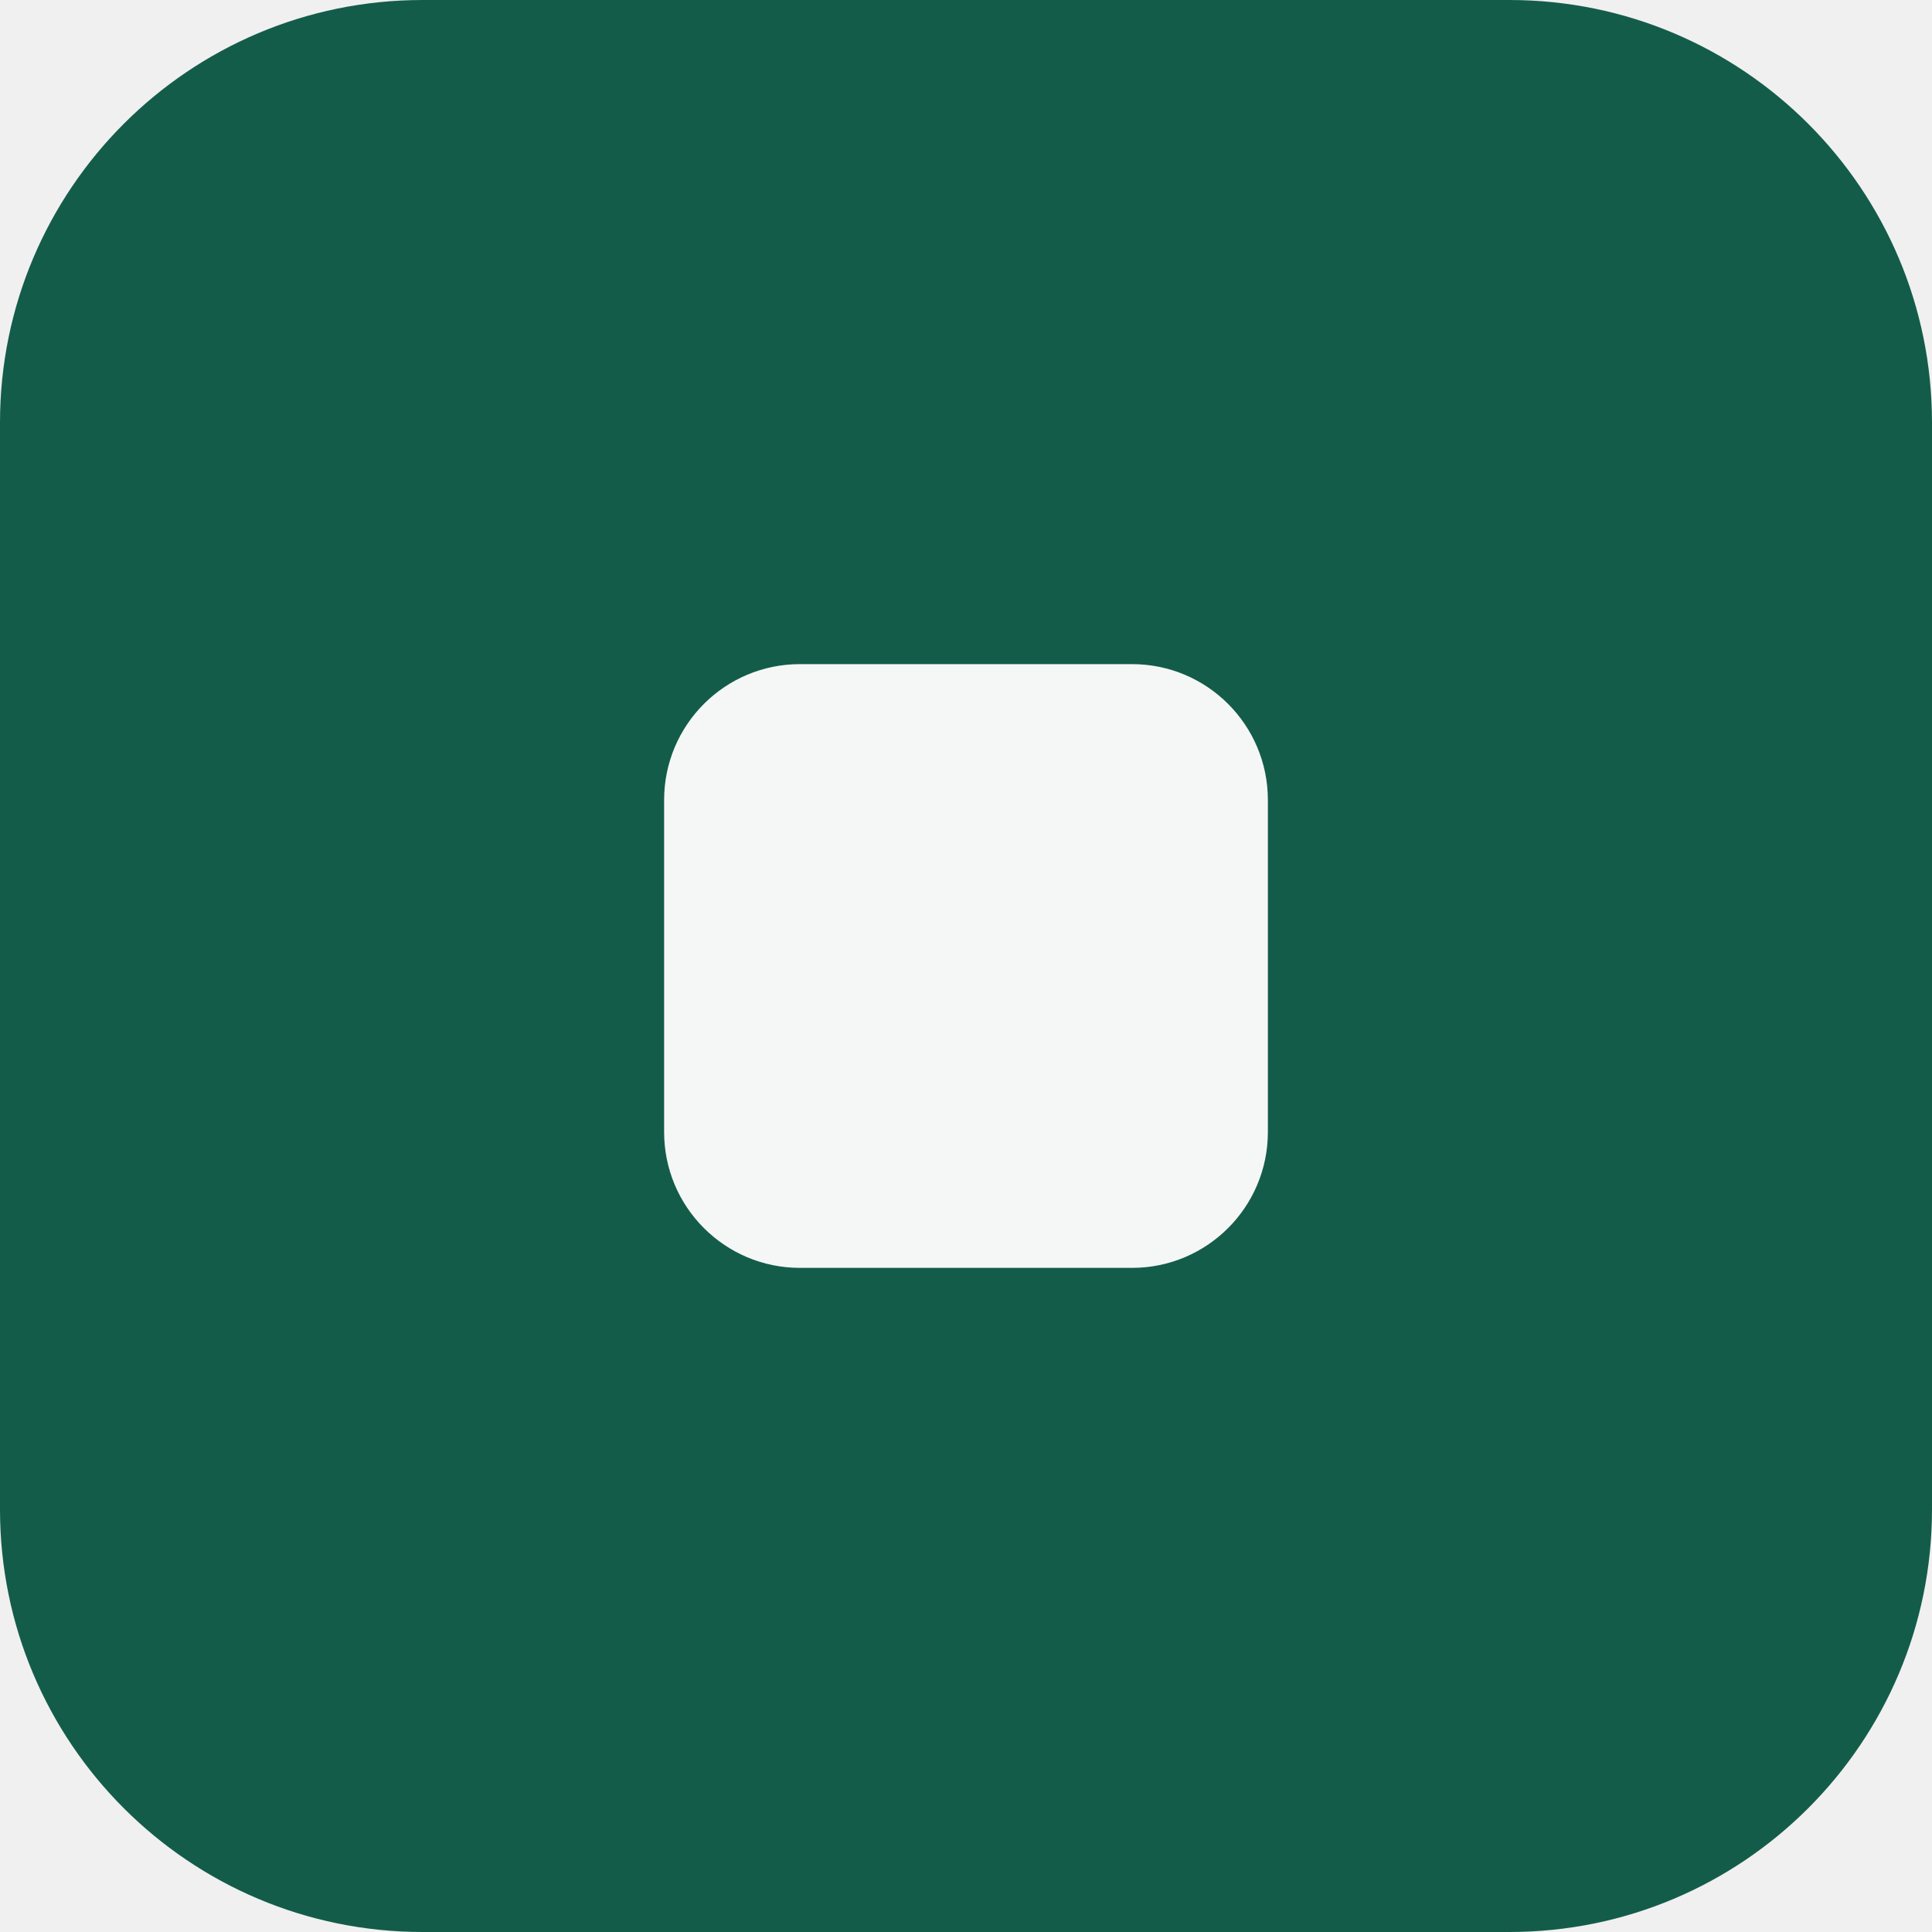
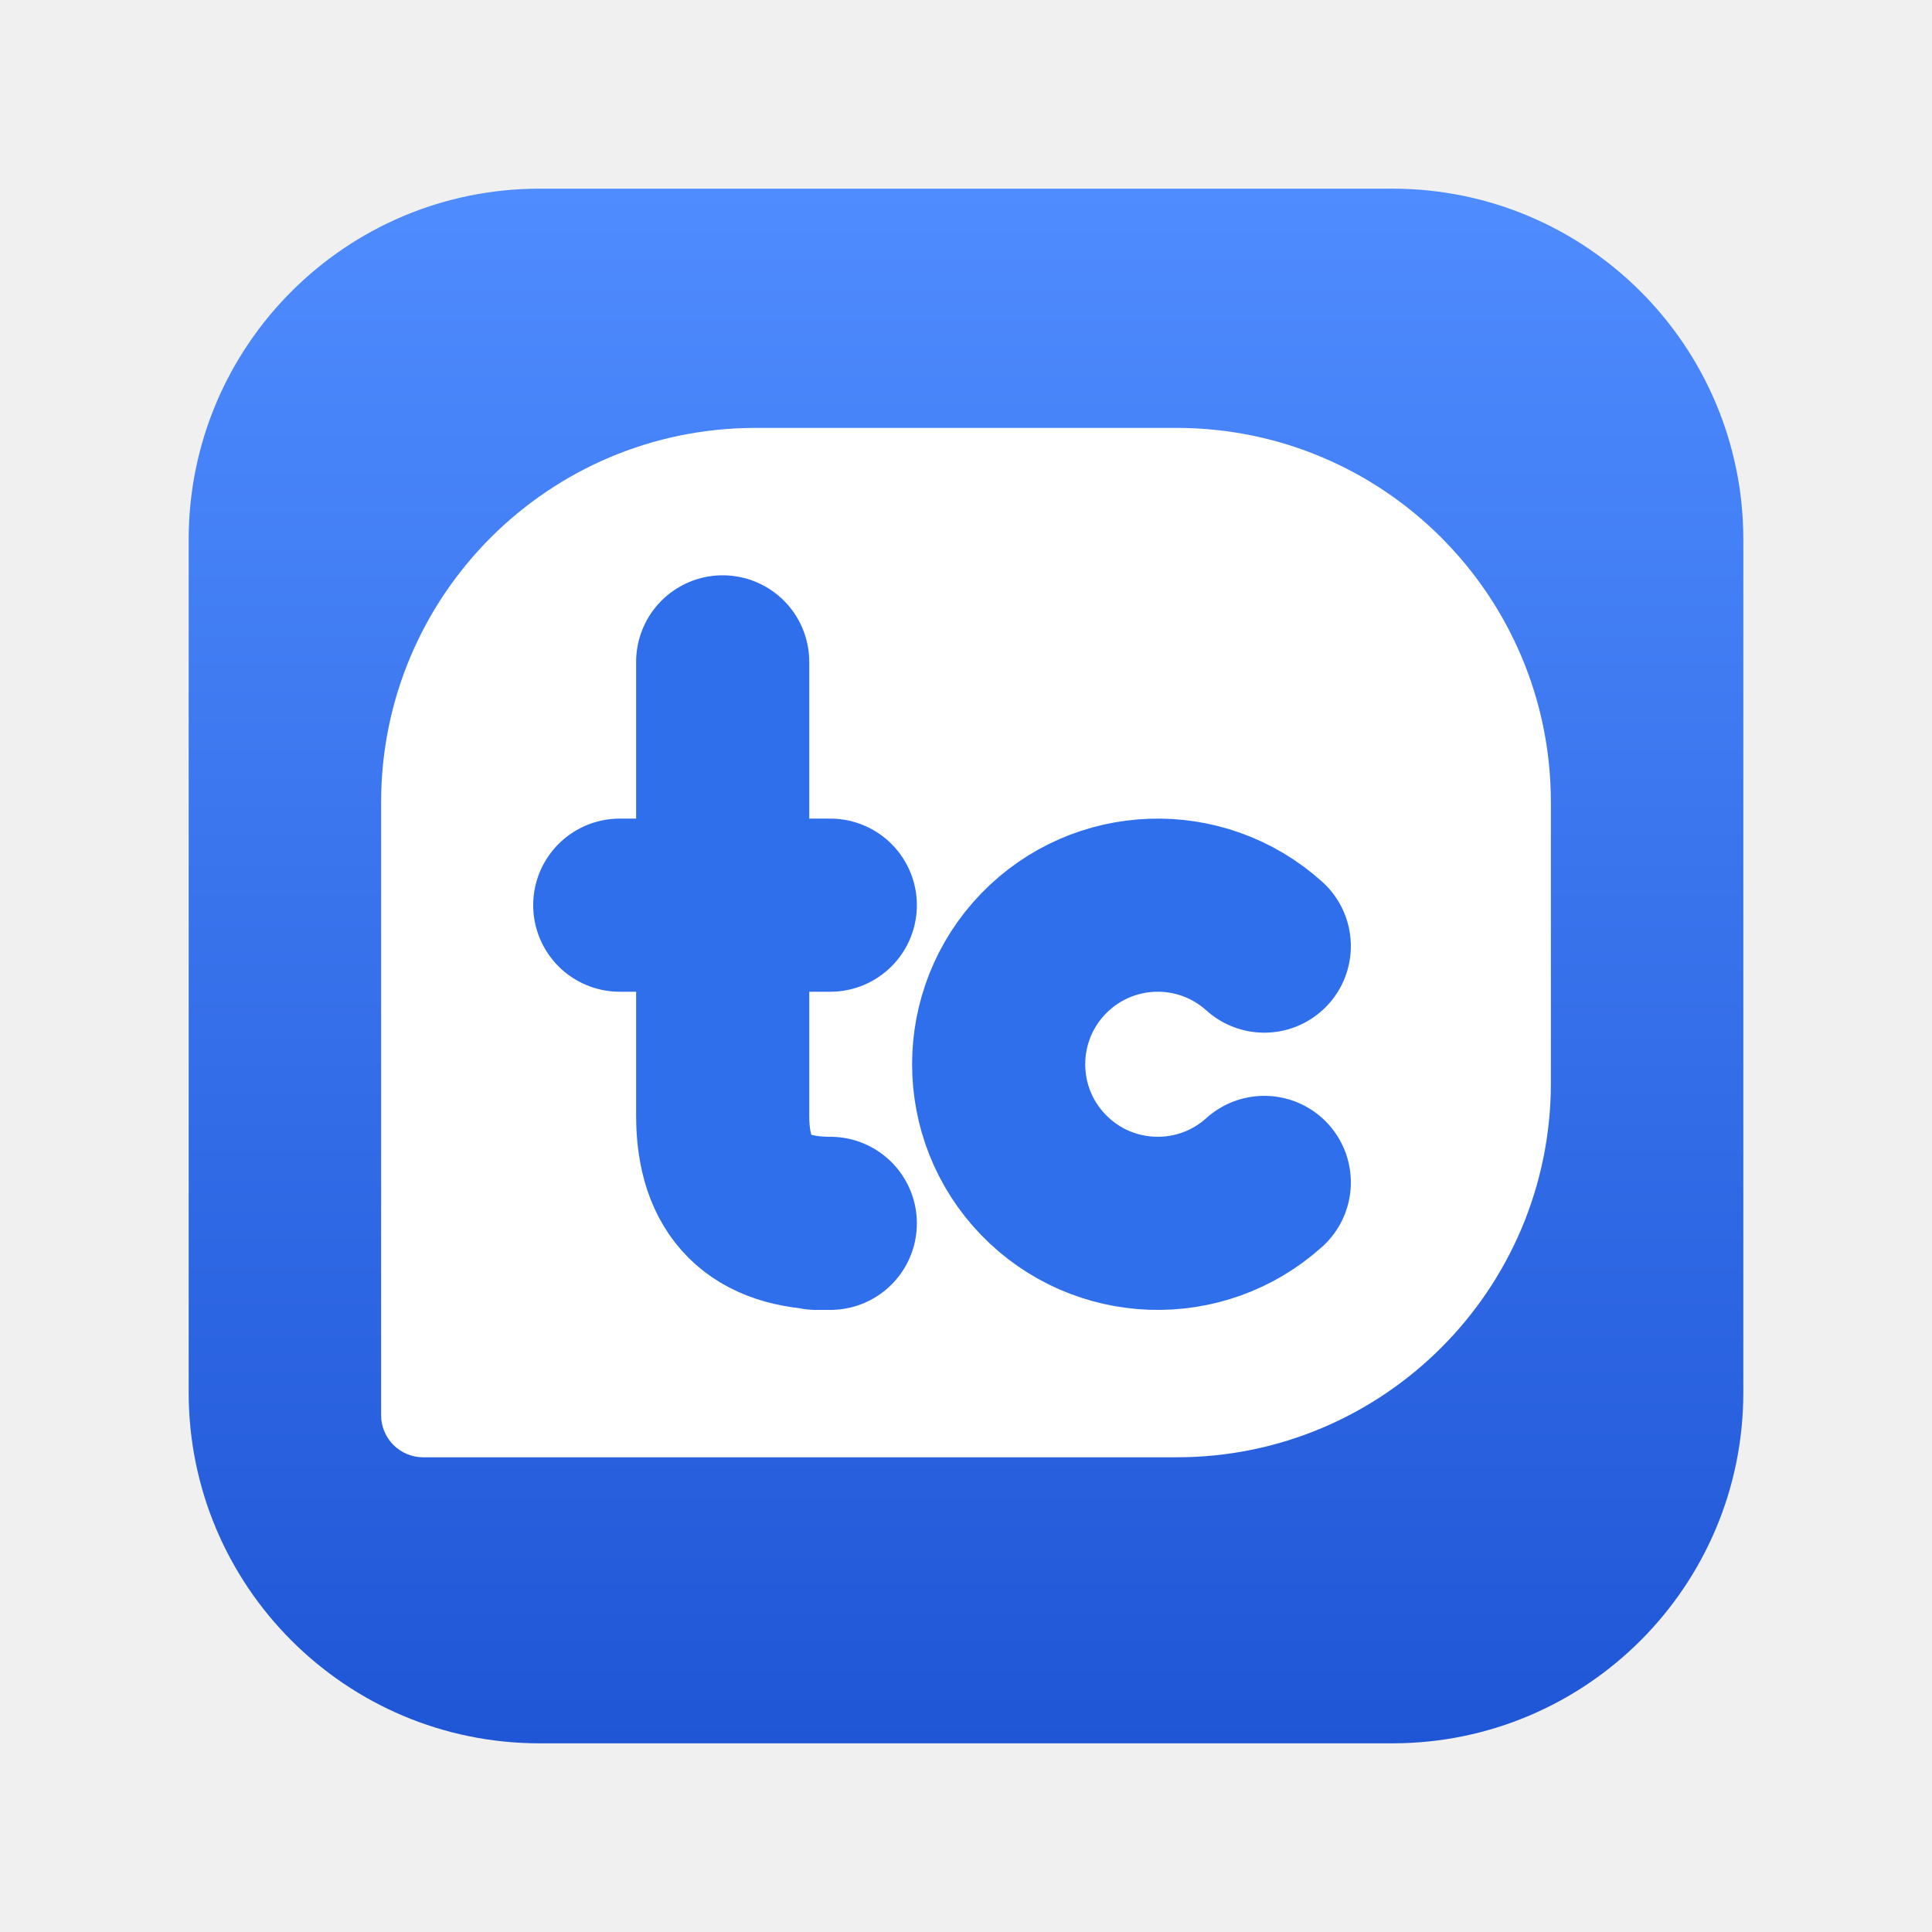
- <svg xmlns="http://www.w3.org/2000/svg" viewBox="0 0 512 512">
-   <rect width="512" height="512" rx="112" fill="#145c4a" />
-   <rect x="176" y="176" width="160" height="160" rx="36" fill="#f4f7f5" />
+ <svg xmlns="http://www.w3.org/2000/svg" width="1024" height="1024" viewBox="0 0 1024 1024">
+   <defs>
+     <linearGradient id="plate" x1="0" y1="100" x2="0" y2="924" gradientUnits="userSpaceOnUse">
+       <stop offset="0" stop-color="#4f8cff" />
+       <stop offset="1" stop-color="#1f56d6" />
+     </linearGradient>
+   </defs>
+   <rect x="100" y="100" width="824" height="824" rx="186" fill="url(#plate)" />
+   <g transform="translate(512 512) scale(1.24) translate(-512 -512)">
+     <path fill="#fff" d="M422 282 H602 A160 160 0 0 1 762 442 V562 A160 160 0 0 1 602 722 H280 A18 18 0 0 1 262 704 V442 A160 160 0 0 1 422 282 Z" />
+     <path transform="translate(-22 -2)" fill="none" stroke="#2f6feb" stroke-width="74" stroke-linecap="round" stroke-linejoin="round" d="M430 384 V578 Q430 624 476 624 H470 M386 488 H476 M661.5 505.5 A68 68 0 1 0 661.5 606.5" />
+   </g>
</svg>
